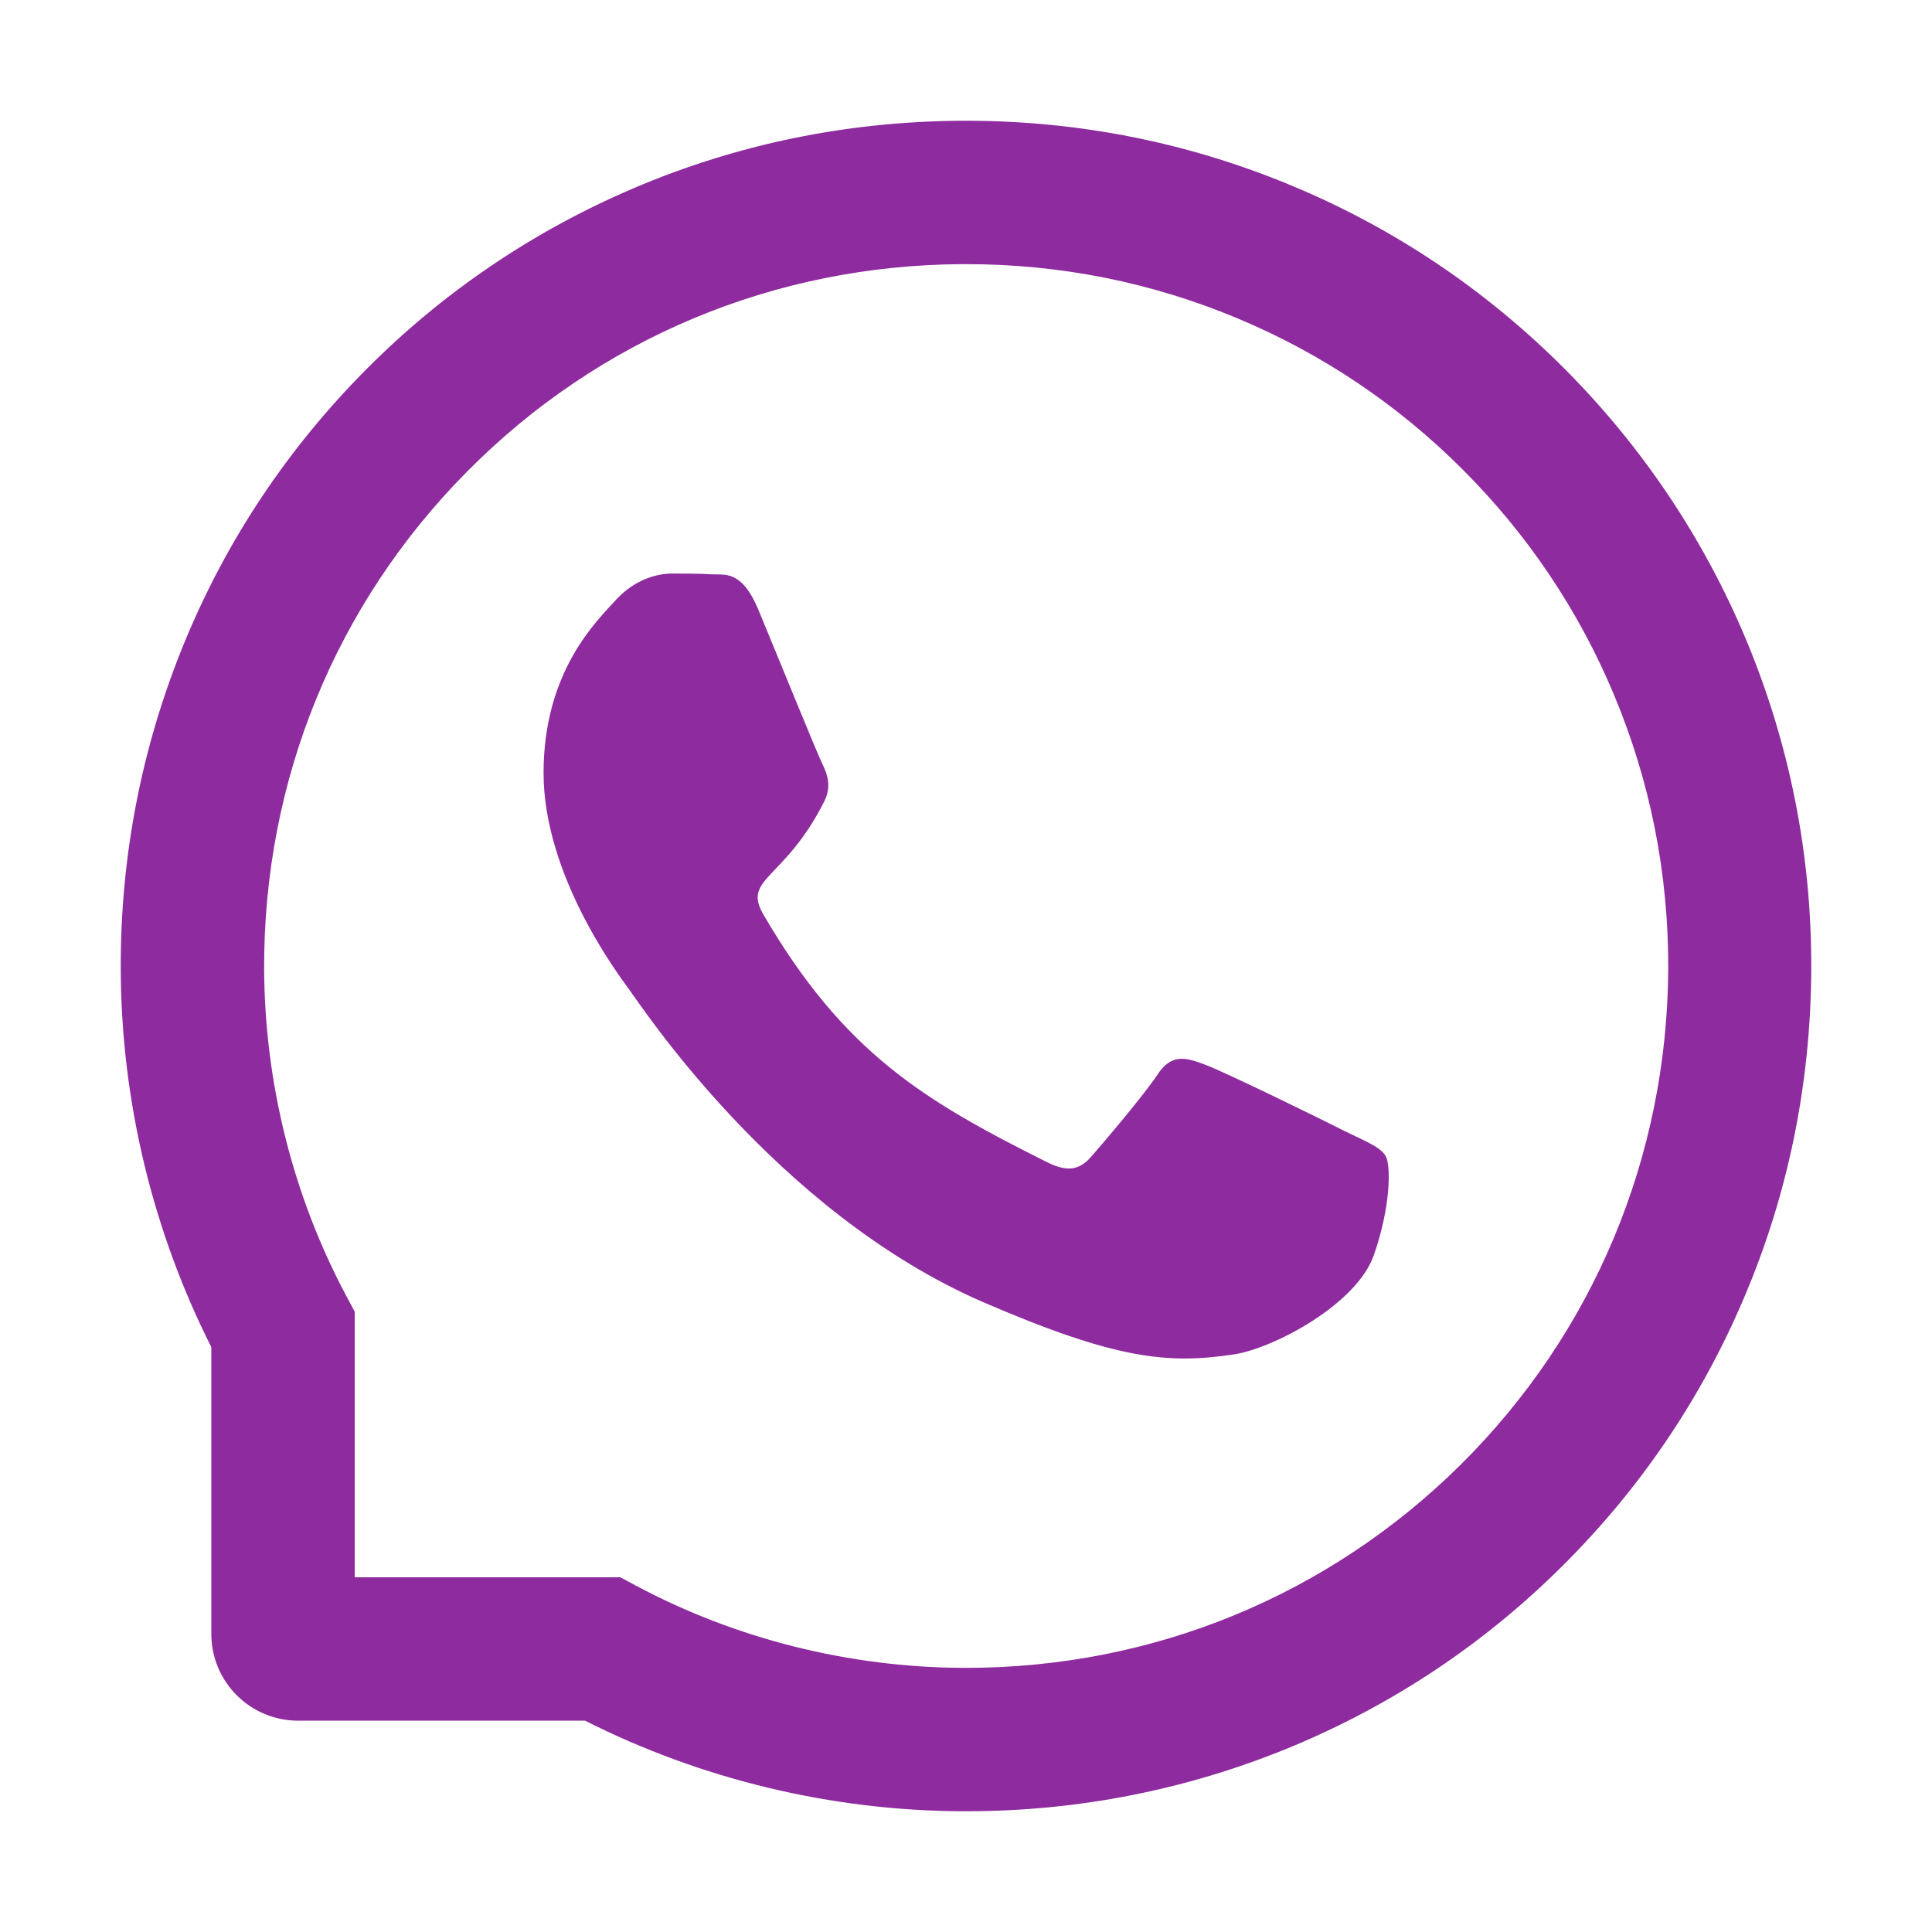
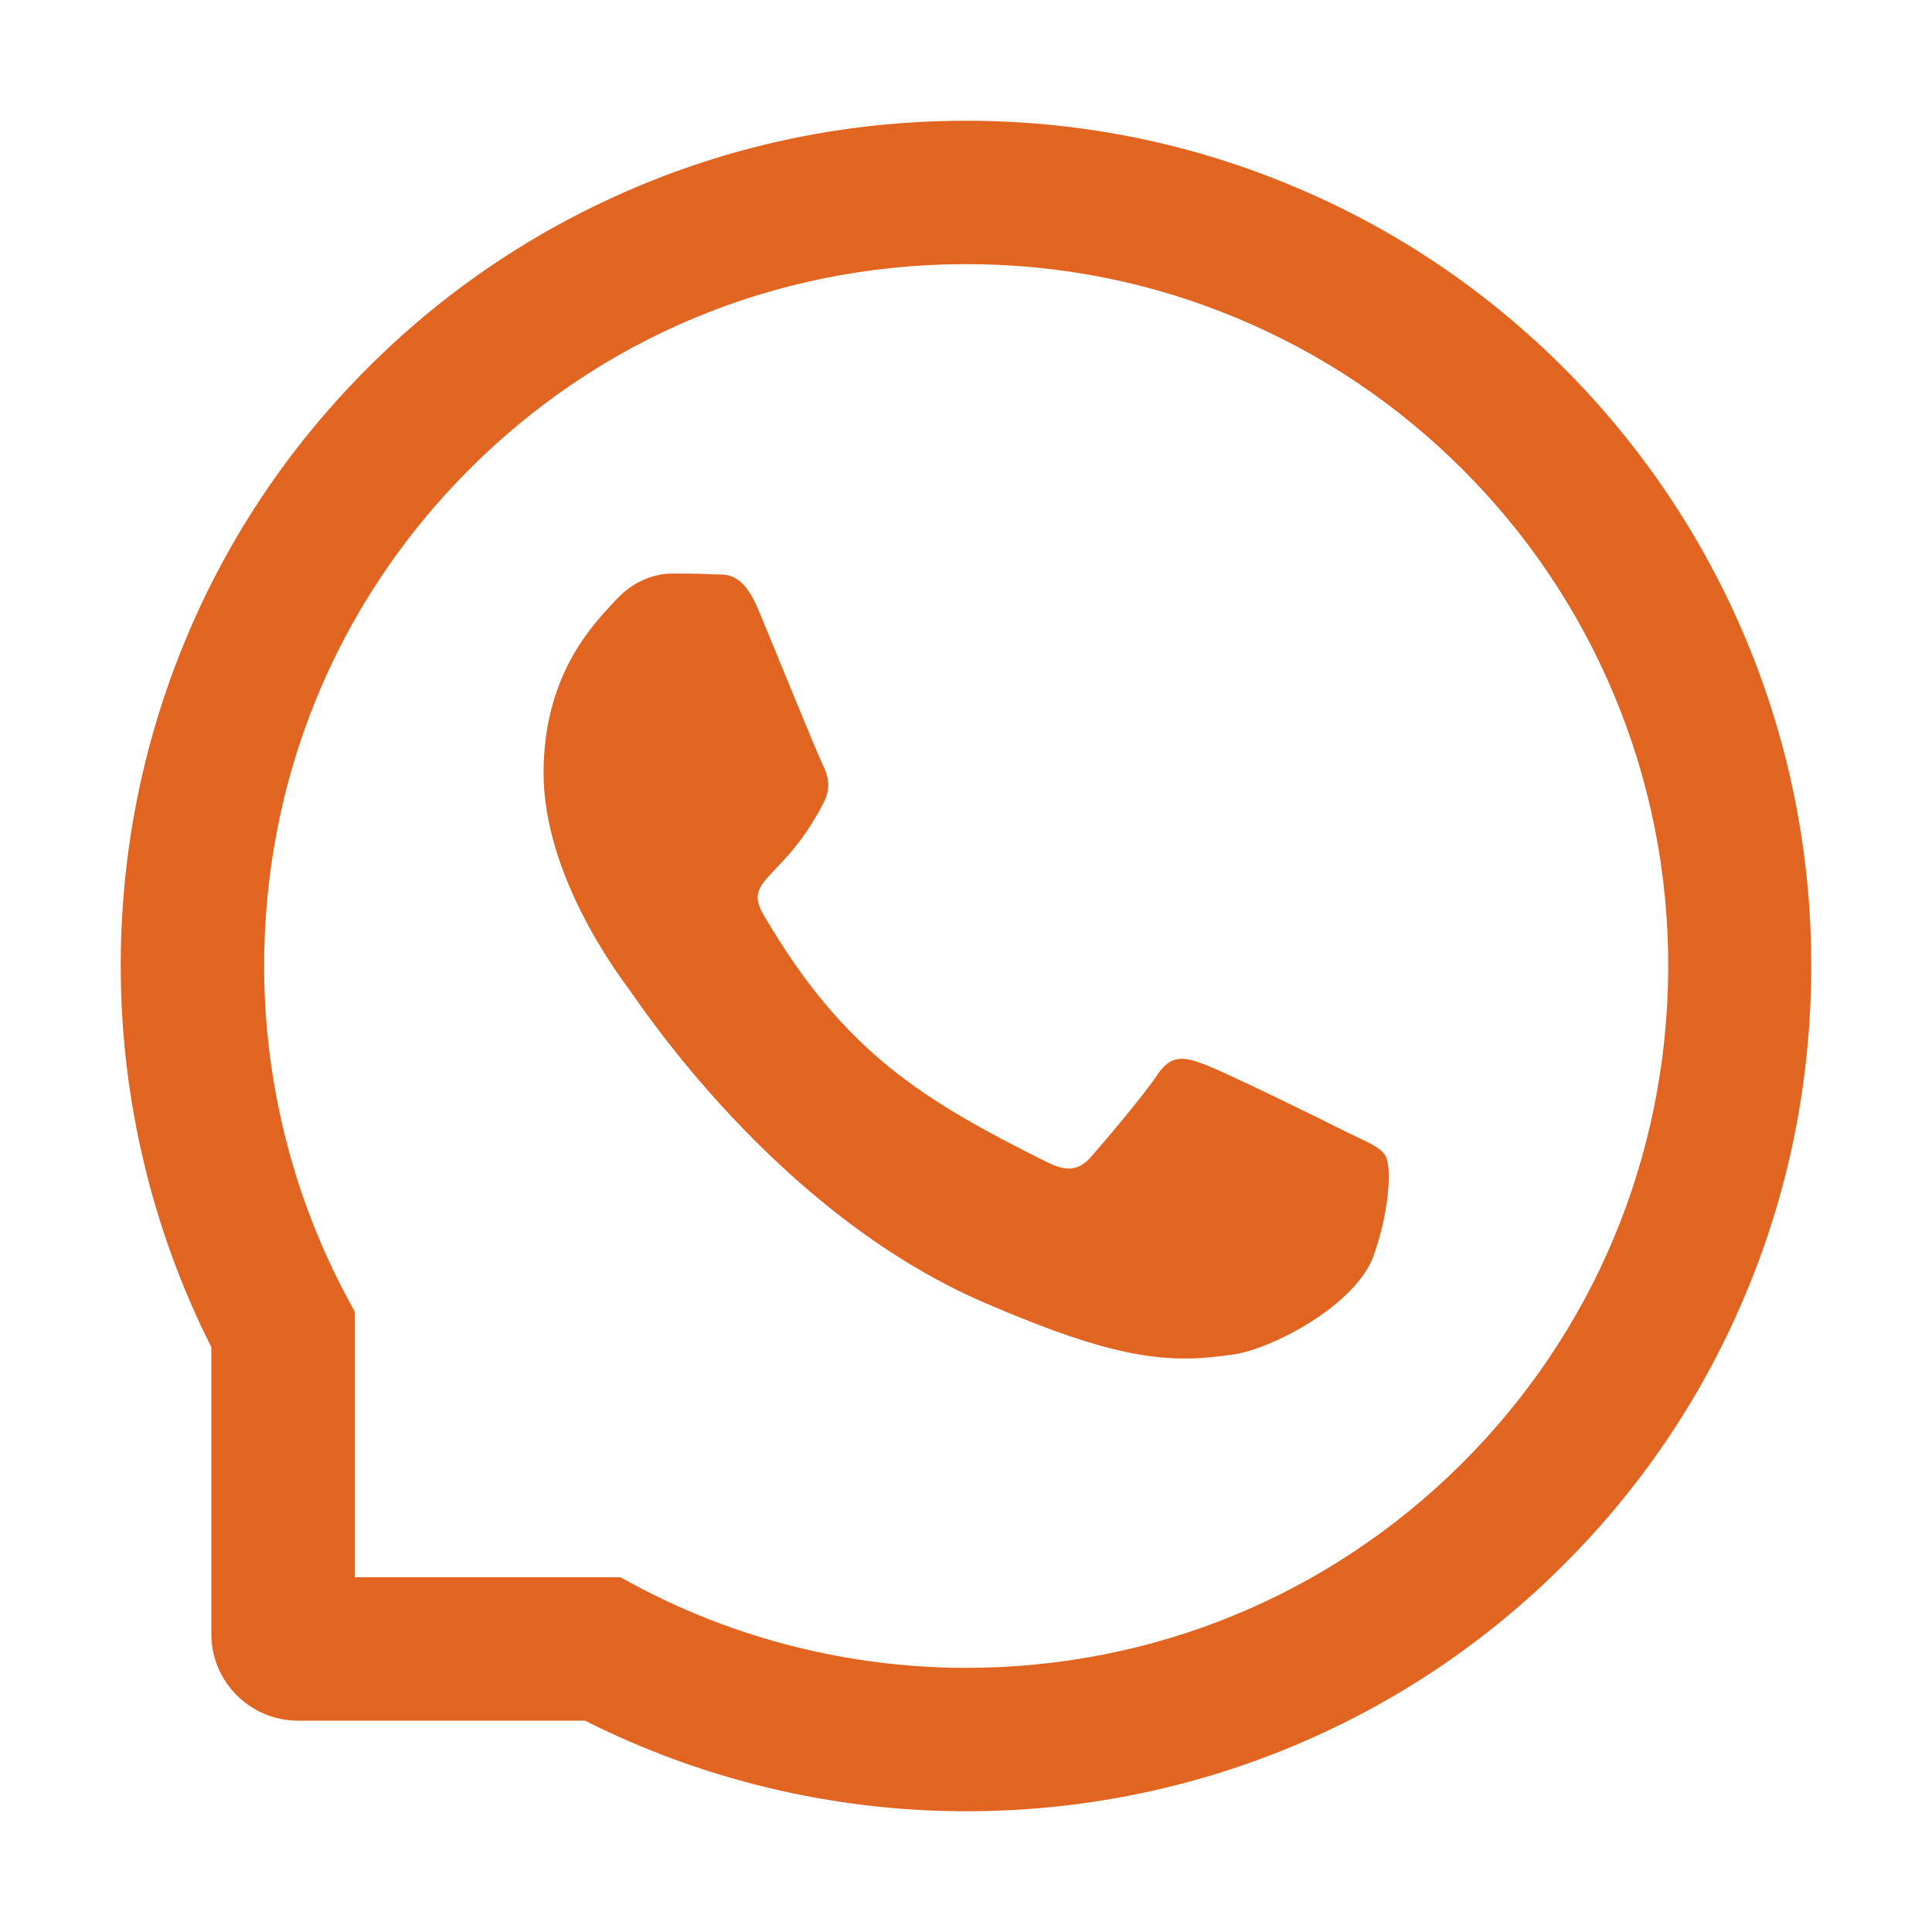
- <svg xmlns="http://www.w3.org/2000/svg" fill="#8E2B9E" width="42px" height="42px" viewBox="0 0 1024 1024" t="1569683925316" class="icon" version="1.1" p-id="14972">
+ <svg xmlns="http://www.w3.org/2000/svg" fill="#e16521" width="42px" height="42px" viewBox="0 0 1024 1024" t="1569683925316" class="icon" version="1.1" p-id="14972">
  <defs>
    <style type="text/css" />
  </defs>
  <path d="M713.5 599.9c-10.9-5.6-65.2-32.2-75.3-35.8-10.1-3.8-17.5-5.6-24.8 5.6-7.4 11.1-28.4 35.8-35 43.3-6.4 7.4-12.9 8.3-23.8 2.8-64.8-32.4-107.3-57.8-150-131.1-11.3-19.5 11.3-18.1 32.4-60.2 3.6-7.4 1.8-13.7-1-19.3-2.8-5.6-24.8-59.8-34-81.9-8.9-21.5-18.1-18.5-24.8-18.9-6.4-0.4-13.7-0.4-21.1-0.4-7.4 0-19.3 2.8-29.4 13.7-10.1 11.1-38.6 37.8-38.6 92s39.5 106.7 44.9 114.1c5.6 7.4 77.7 118.6 188.4 166.5 70 30.2 97.4 32.8 132.4 27.6 21.3-3.2 65.2-26.6 74.3-52.5 9.1-25.8 9.1-47.9 6.4-52.5-2.7-4.9-10.1-7.7-21-13z" p-id="14973" />
  <path d="M925.2 338.4c-22.6-53.7-55-101.9-96.3-143.3-41.3-41.3-89.5-73.8-143.3-96.3C630.6 75.7 572.2 64 512 64h-2c-60.6 0.3-119.3 12.3-174.5 35.9-53.3 22.8-101.1 55.2-142 96.5-40.9 41.3-73 89.3-95.2 142.8-23 55.4-34.6 114.3-34.3 174.9 0.3 69.4 16.9 138.3 48 199.9v152c0 25.4 20.6 46 46 46h152.1c61.6 31.1 130.5 47.7 199.9 48h2.1c59.9 0 118-11.6 172.7-34.3 53.5-22.3 101.6-54.3 142.8-95.2 41.3-40.9 73.8-88.7 96.5-142 23.6-55.2 35.6-113.9 35.9-174.5 0.3-60.9-11.5-120-34.8-175.6z m-151.1 438C704 845.8 611 884 512 884h-1.7c-60.3-0.3-120.2-15.3-173.1-43.5l-8.4-4.5H188V695.2l-4.5-8.4C155.3 633.9 140.3 574 140 513.7c-0.4-99.7 37.7-193.3 107.6-263.8 69.8-70.5 163.1-109.5 262.8-109.9h1.7c50 0 98.5 9.7 144.2 28.9 44.6 18.7 84.6 45.6 119 80 34.3 34.3 61.3 74.4 80 119 19.4 46.2 29.1 95.2 28.9 145.8-0.6 99.6-39.7 192.9-110.1 262.7z" p-id="14974" />
</svg>
